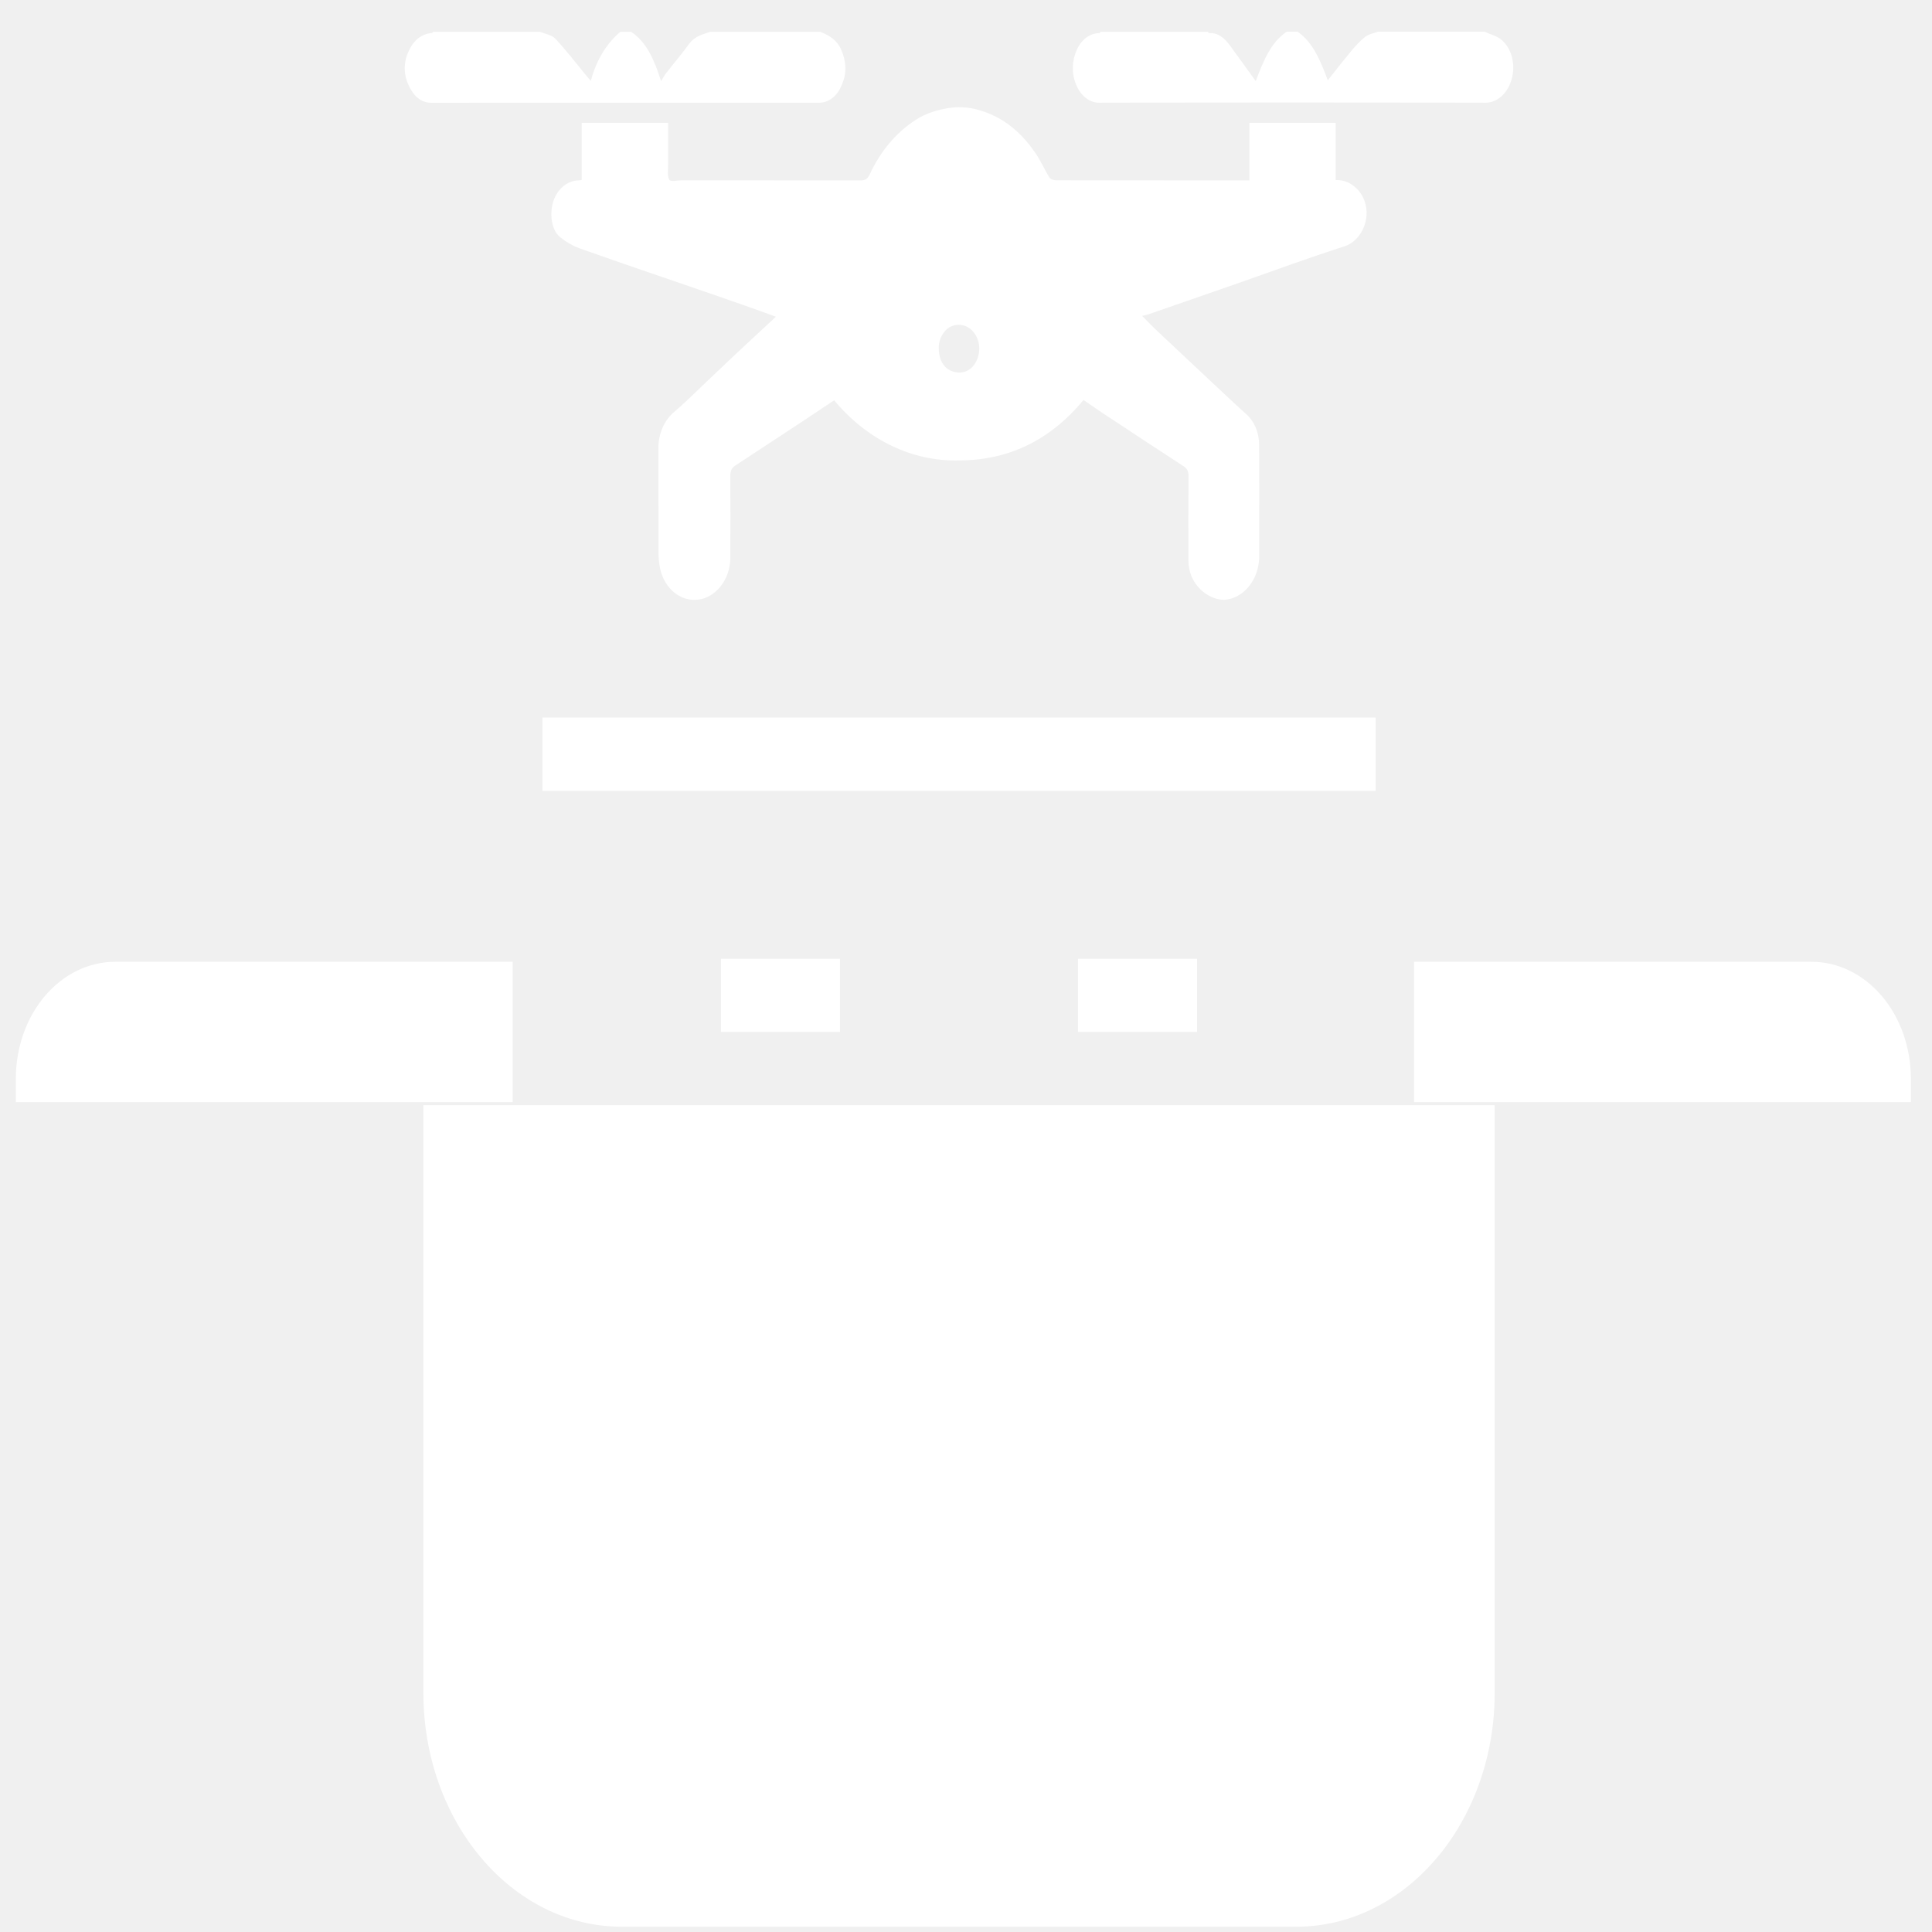
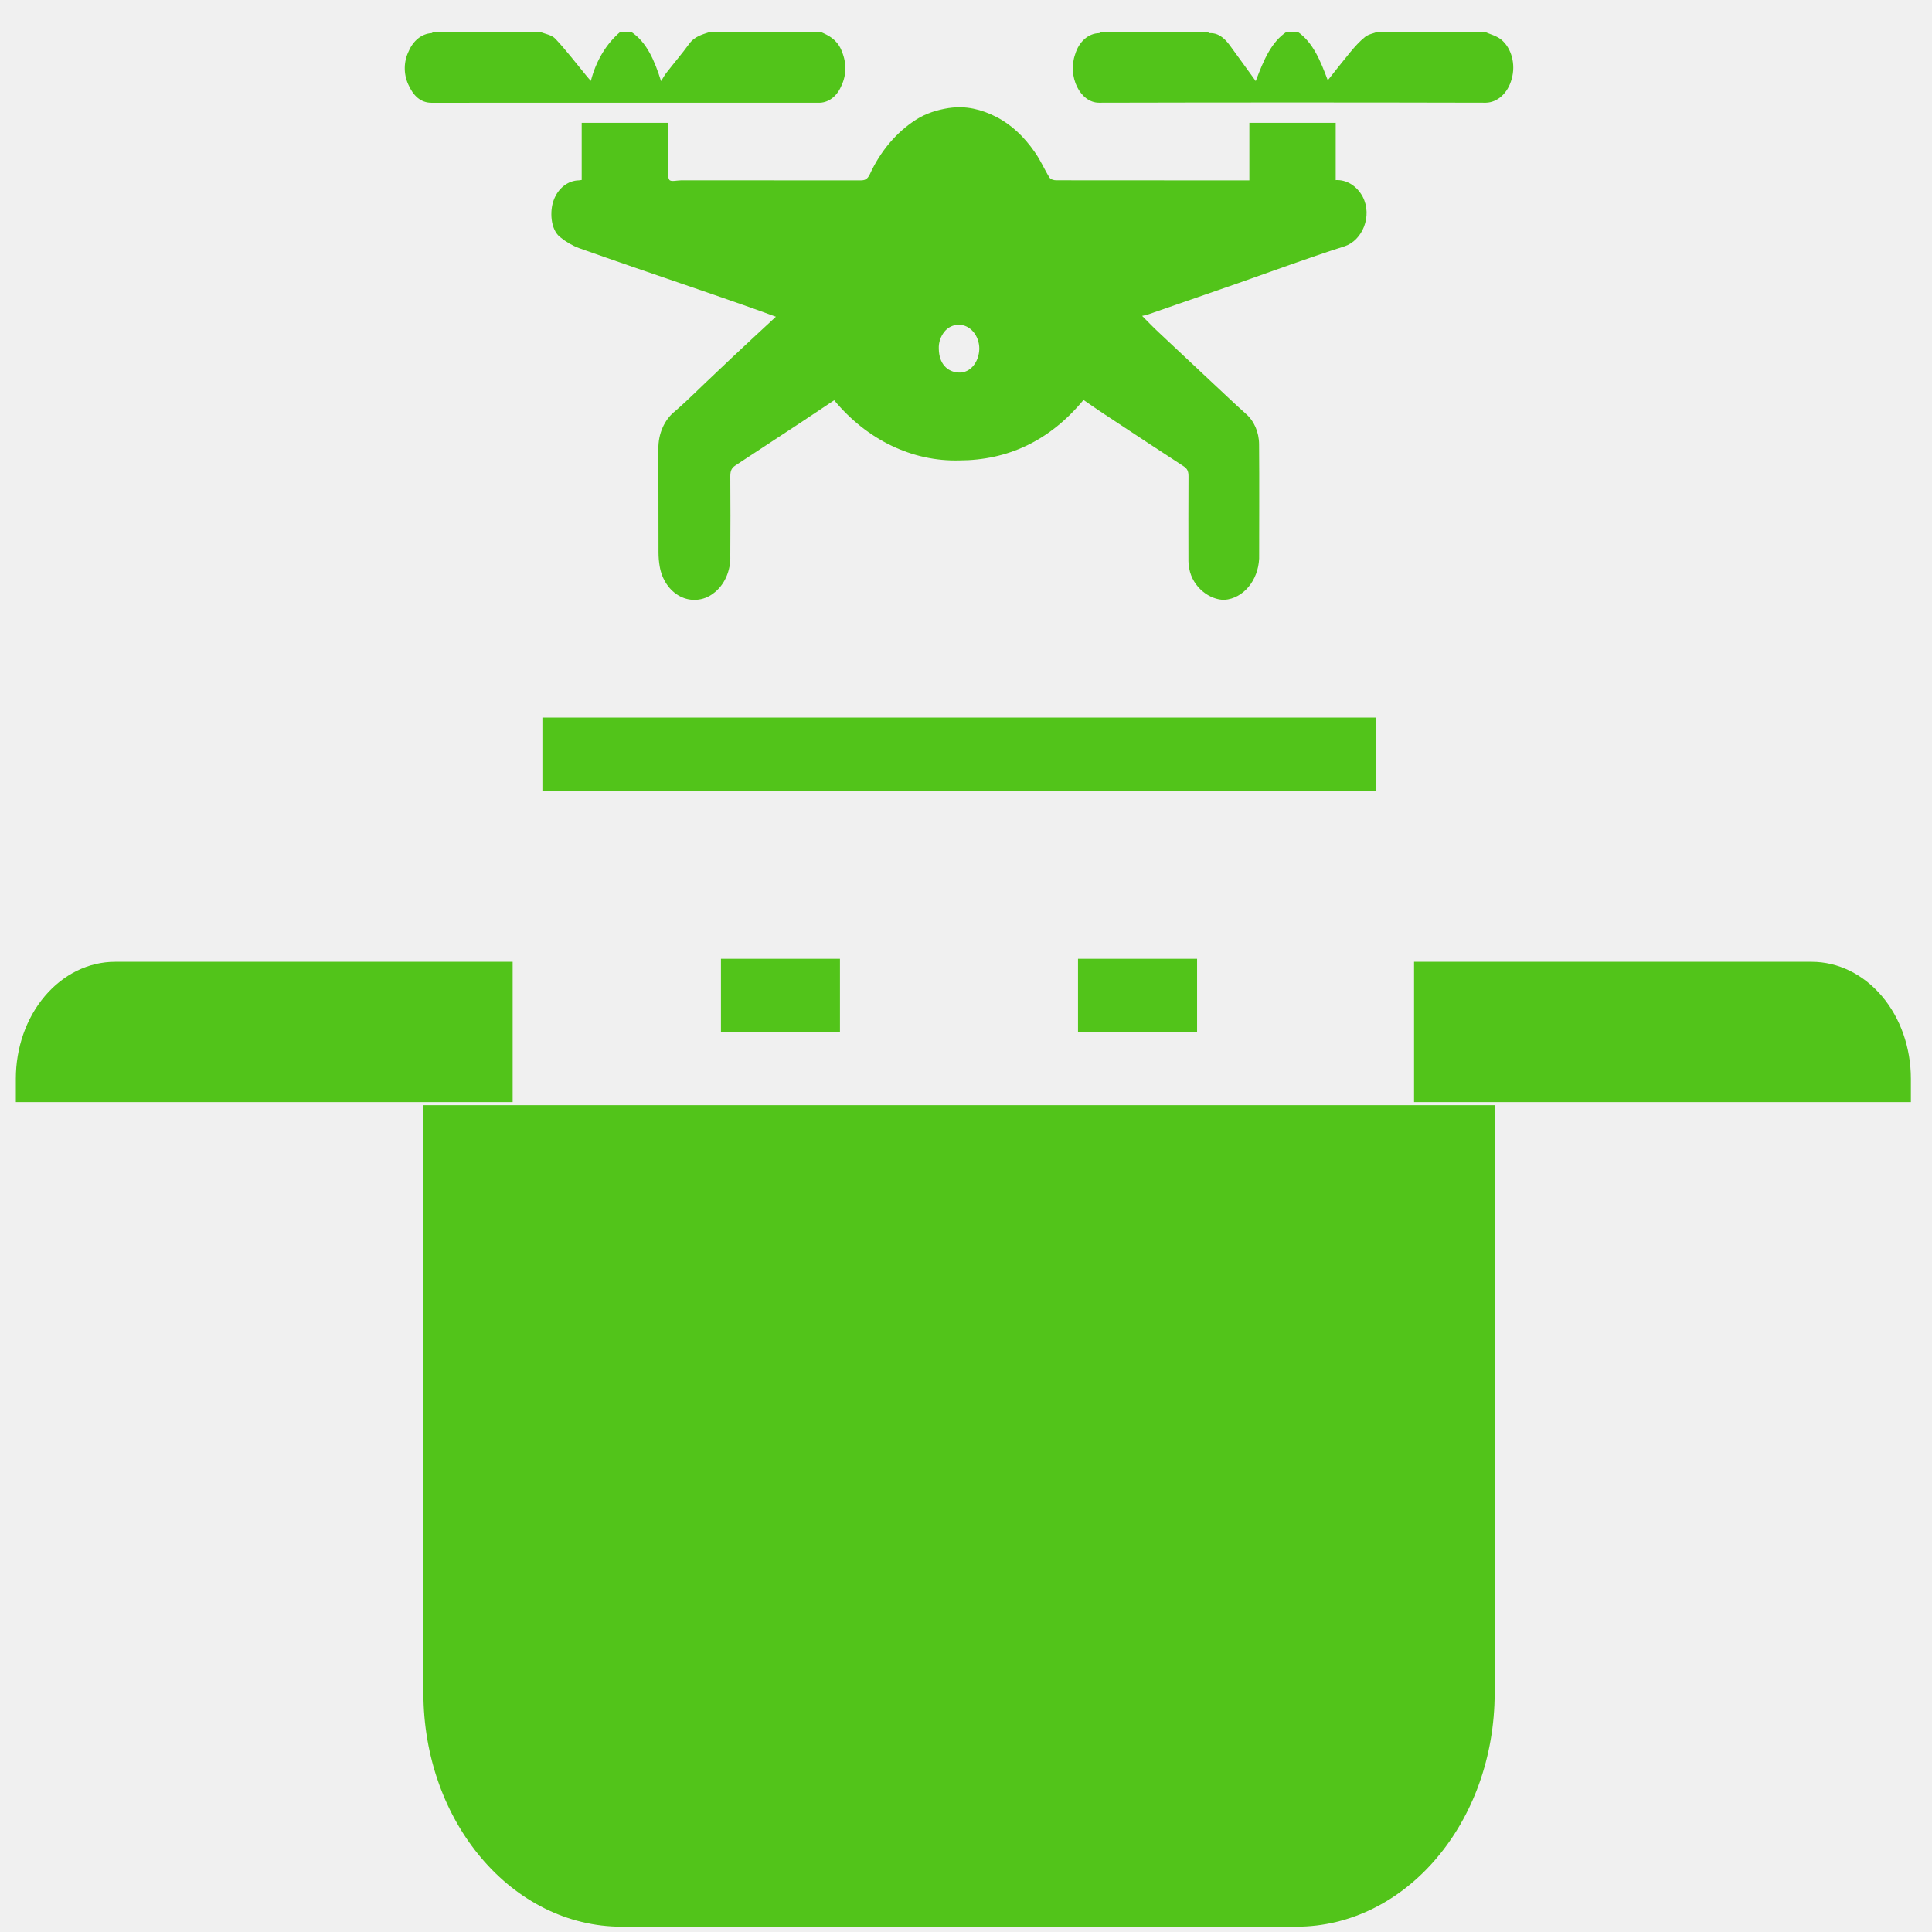
<svg xmlns="http://www.w3.org/2000/svg" t="1765328048549" class="icon" viewBox="0 0 1024 1024" version="1.1" p-id="3637" width="256" height="256">
-   <path d="M792.205 897.243c0 68.468-47.074 123.961-105.145 123.961H329.538c-58.072 0-105.129-55.494-105.129-123.961V585.791h567.795v311.452zM271.717 584.134H8.393v-12.388c0-16.439 5.524-32.208 15.401-43.826 9.86-11.618 23.235-18.146 37.163-18.146h210.76v74.36z m741.09 0v-12.388c0-16.439-5.524-32.208-15.401-43.826-9.86-11.618-23.235-18.146-37.163-18.146H749.484v74.36H1012.807z m-567.611-75.967v38.787h-63.077v-38.787h63.077z m189.282 0v38.787H571.367v-38.787H634.478z m94.633-127.845v38.837H287.487V380.338h441.607v-0.033z m-225.993-323.086c8.755-1.306 16.958 0.67 24.876 4.687 8.119 4.152 14.832 10.597 20.373 18.582 3.03 4.185 5.156 9.241 7.868 13.61 0.653 0.971 2.344 1.44 3.515 1.44l89.259 0.05h13.175V65.103h45.768v30.35c5.742-0.301 11.182 3.047 14.279 8.755 5.34 10.245-0.134 23.269-9.592 26.349-18.749 5.96-37.331 12.84-55.979 19.385l-47.877 16.623c-0.837 0.301-1.741 0.502-3.432 0.87 3.298 3.348 6.077 6.211 8.956 8.889l27.086 25.412c6.278 5.809 12.438 11.768 18.799 17.46 4.486 3.8 7.148 9.877 7.148 16.405 0.167 20.189 0.033 40.294 0.033 60.432-0.519 11.718-8.42 21.126-18.364 21.896-7.634 0.1-16.841-6.445-18.682-16.556a18.632 18.632 0 0 1-0.435-3.984c0-14.966-0.084-30.015 0.033-44.981 0.033-2.645-0.737-4.085-2.528-5.24-13.258-8.671-26.517-17.309-39.691-26.081-4.486-2.879-8.805-5.96-13.426-9.09-18.079 21.829-40.31 31.974-65.856 32.041-24.876 0.67-48.881-10.881-66.291-31.89l-17.912 11.936-34.552 22.7c-2.042 1.356-2.595 2.98-2.595 5.692 0.1 13.995 0.1 27.973 0 41.968 0.301 8.203-3.214 15.953-9.19 20.205a16.338 16.338 0 0 1-17.326 1.473c-5.641-2.879-9.709-8.839-10.915-15.953a43.692 43.692 0 0 1-0.619-7.366c-0.067-18.163 0-36.494-0.067-54.707-0.167-8.086 3.181-15.719 8.889-20.189 7.131-6.194 13.861-13.057 20.808-19.536 6.529-6.261 13.225-12.505 19.837-18.665l12.756-11.835c-5.692-2.093-11.383-4.152-17.092-6.144-10.212-3.616-20.39-7.064-30.601-10.597-18.85-6.445-37.682-12.89-56.515-19.569-3.633-1.339-7.064-3.331-10.212-5.909-5.123-4.135-5.457-13.76-3.448-19.301 2.243-6.445 7.55-10.68 13.459-10.764l1.473-0.201v-30.3h45.801V87.049c0.033 2.829-0.536 6.244 0.619 8.203 0.703 1.256 4.152 0.318 6.361 0.318l95.018 0.033c2.193 0 3.582-0.485 4.888-3.181 5.574-12.204 14.028-22.248 24.357-28.894 5.441-3.515 11.417-5.323 17.711-6.311h0.033z m5.106 114.905a9.676 9.676 0 0 0-7.65 3.649 13.56 13.56 0 0 0-2.997 9.073c0.117 7.834 4.436 12.371 10.714 12.605 6.144 0.201 10.597-5.658 10.764-12.605-0.017-7.048-4.888-12.756-10.881-12.723h0.05zM687.746 16.807c8.169 5.608 12.12 15.368 16.004 25.746 4.118-5.173 7.901-10.044 11.852-14.815 2.444-2.963 5.056-5.876 7.918-8.169 1.942-1.507 4.47-1.875 6.763-2.762h56.549c2.946 1.373 6.11 2.042 8.738 4.085 5.574 4.486 7.918 13.242 5.625 21.042-1.975 7.382-7.449 12.388-13.66 12.505-68.384-0.167-136.651-0.167-205.034 0-10.044 0-16.807-13.978-12.639-25.696 1.975-6.629 6.997-11.082 12.639-11.182 0.335 0 0.619-0.402 0.971-0.72h56.549c0.368 0.251 0.686 0.72 0.971 0.72 4.486-0.251 7.801 2.394 10.697 6.278 4.687 6.328 9.207 12.756 13.878 19.134 4.285-11.383 8.303-20.758 16.439-26.182h5.742v0.017z m-401.498 0.067c2.779 1.172 6.11 1.54 8.152 3.7 5.725 6.11 10.848 12.823 16.238 19.368 0.737 0.937 1.557 1.841 2.528 2.93 2.729-10.63 8.236-19.787 15.619-25.998h5.759c8.203 5.441 12.321 14.983 15.836 26.132 1.088-1.724 1.825-3.181 2.812-4.403 3.984-5.139 8.186-10.011 12.019-15.284 3.097-4.252 7.232-5.072 11.266-6.462h58.356c4.352 1.892 8.454 3.9 10.948 9.324 2.879 6.562 3.181 13.057 0.033 19.586-2.394 5.558-7.098 8.923-12.12 8.671H317.251l-88.522 0.033c-5.859 0-9.709-3.783-12.321-9.676a20.674 20.674 0 0 1 0.251-17.745c2.411-5.608 6.964-9.207 12.019-9.492 0.368 0 0.653-0.419 0.971-0.72h56.599v0.033z" fill="#ffffff" p-id="3638" />
+   <path d="M792.205 897.243c0 68.468-47.074 123.961-105.145 123.961H329.538c-58.072 0-105.129-55.494-105.129-123.961V585.791h567.795v311.452zM271.717 584.134H8.393v-12.388c0-16.439 5.524-32.208 15.401-43.826 9.86-11.618 23.235-18.146 37.163-18.146h210.76v74.36z m741.09 0v-12.388c0-16.439-5.524-32.208-15.401-43.826-9.86-11.618-23.235-18.146-37.163-18.146H749.484v74.36H1012.807z m-567.611-75.967v38.787h-63.077v-38.787h63.077z m189.282 0v38.787H571.367v-38.787H634.478z m94.633-127.845v38.837H287.487V380.338h441.607v-0.033z m-225.993-323.086c8.755-1.306 16.958 0.67 24.876 4.687 8.119 4.152 14.832 10.597 20.373 18.582 3.03 4.185 5.156 9.241 7.868 13.61 0.653 0.971 2.344 1.44 3.515 1.44l89.259 0.05h13.175V65.103h45.768v30.35c5.742-0.301 11.182 3.047 14.279 8.755 5.34 10.245-0.134 23.269-9.592 26.349-18.749 5.96-37.331 12.84-55.979 19.385l-47.877 16.623c-0.837 0.301-1.741 0.502-3.432 0.87 3.298 3.348 6.077 6.211 8.956 8.889l27.086 25.412c6.278 5.809 12.438 11.768 18.799 17.46 4.486 3.8 7.148 9.877 7.148 16.405 0.167 20.189 0.033 40.294 0.033 60.432-0.519 11.718-8.42 21.126-18.364 21.896-7.634 0.1-16.841-6.445-18.682-16.556a18.632 18.632 0 0 1-0.435-3.984c0-14.966-0.084-30.015 0.033-44.981 0.033-2.645-0.737-4.085-2.528-5.24-13.258-8.671-26.517-17.309-39.691-26.081-4.486-2.879-8.805-5.96-13.426-9.09-18.079 21.829-40.31 31.974-65.856 32.041-24.876 0.67-48.881-10.881-66.291-31.89l-17.912 11.936-34.552 22.7c-2.042 1.356-2.595 2.98-2.595 5.692 0.1 13.995 0.1 27.973 0 41.968 0.301 8.203-3.214 15.953-9.19 20.205a16.338 16.338 0 0 1-17.326 1.473c-5.641-2.879-9.709-8.839-10.915-15.953a43.692 43.692 0 0 1-0.619-7.366c-0.067-18.163 0-36.494-0.067-54.707-0.167-8.086 3.181-15.719 8.889-20.189 7.131-6.194 13.861-13.057 20.808-19.536 6.529-6.261 13.225-12.505 19.837-18.665l12.756-11.835c-5.692-2.093-11.383-4.152-17.092-6.144-10.212-3.616-20.39-7.064-30.601-10.597-18.85-6.445-37.682-12.89-56.515-19.569-3.633-1.339-7.064-3.331-10.212-5.909-5.123-4.135-5.457-13.76-3.448-19.301 2.243-6.445 7.55-10.68 13.459-10.764l1.473-0.201v-30.3h45.801V87.049c0.033 2.829-0.536 6.244 0.619 8.203 0.703 1.256 4.152 0.318 6.361 0.318l95.018 0.033c2.193 0 3.582-0.485 4.888-3.181 5.574-12.204 14.028-22.248 24.357-28.894 5.441-3.515 11.417-5.323 17.711-6.311h0.033z m5.106 114.905a9.676 9.676 0 0 0-7.65 3.649 13.56 13.56 0 0 0-2.997 9.073c0.117 7.834 4.436 12.371 10.714 12.605 6.144 0.201 10.597-5.658 10.764-12.605-0.017-7.048-4.888-12.756-10.881-12.723h0.05zM687.746 16.807c8.169 5.608 12.12 15.368 16.004 25.746 4.118-5.173 7.901-10.044 11.852-14.815 2.444-2.963 5.056-5.876 7.918-8.169 1.942-1.507 4.47-1.875 6.763-2.762h56.549c2.946 1.373 6.11 2.042 8.738 4.085 5.574 4.486 7.918 13.242 5.625 21.042-1.975 7.382-7.449 12.388-13.66 12.505-68.384-0.167-136.651-0.167-205.034 0-10.044 0-16.807-13.978-12.639-25.696 1.975-6.629 6.997-11.082 12.639-11.182 0.335 0 0.619-0.402 0.971-0.72h56.549c0.368 0.251 0.686 0.72 0.971 0.72 4.486-0.251 7.801 2.394 10.697 6.278 4.687 6.328 9.207 12.756 13.878 19.134 4.285-11.383 8.303-20.758 16.439-26.182h5.742v0.017z m-401.498 0.067c2.779 1.172 6.11 1.54 8.152 3.7 5.725 6.11 10.848 12.823 16.238 19.368 0.737 0.937 1.557 1.841 2.528 2.93 2.729-10.63 8.236-19.787 15.619-25.998h5.759c8.203 5.441 12.321 14.983 15.836 26.132 1.088-1.724 1.825-3.181 2.812-4.403 3.984-5.139 8.186-10.011 12.019-15.284 3.097-4.252 7.232-5.072 11.266-6.462h58.356c4.352 1.892 8.454 3.9 10.948 9.324 2.879 6.562 3.181 13.057 0.033 19.586-2.394 5.558-7.098 8.923-12.12 8.671H317.251l-88.522 0.033c-5.859 0-9.709-3.783-12.321-9.676a20.674 20.674 0 0 1 0.251-17.745c2.411-5.608 6.964-9.207 12.019-9.492 0.368 0 0.653-0.419 0.971-0.72h56.599v0.033z" fill="#52c41a" p-id="3638" />
</svg>
